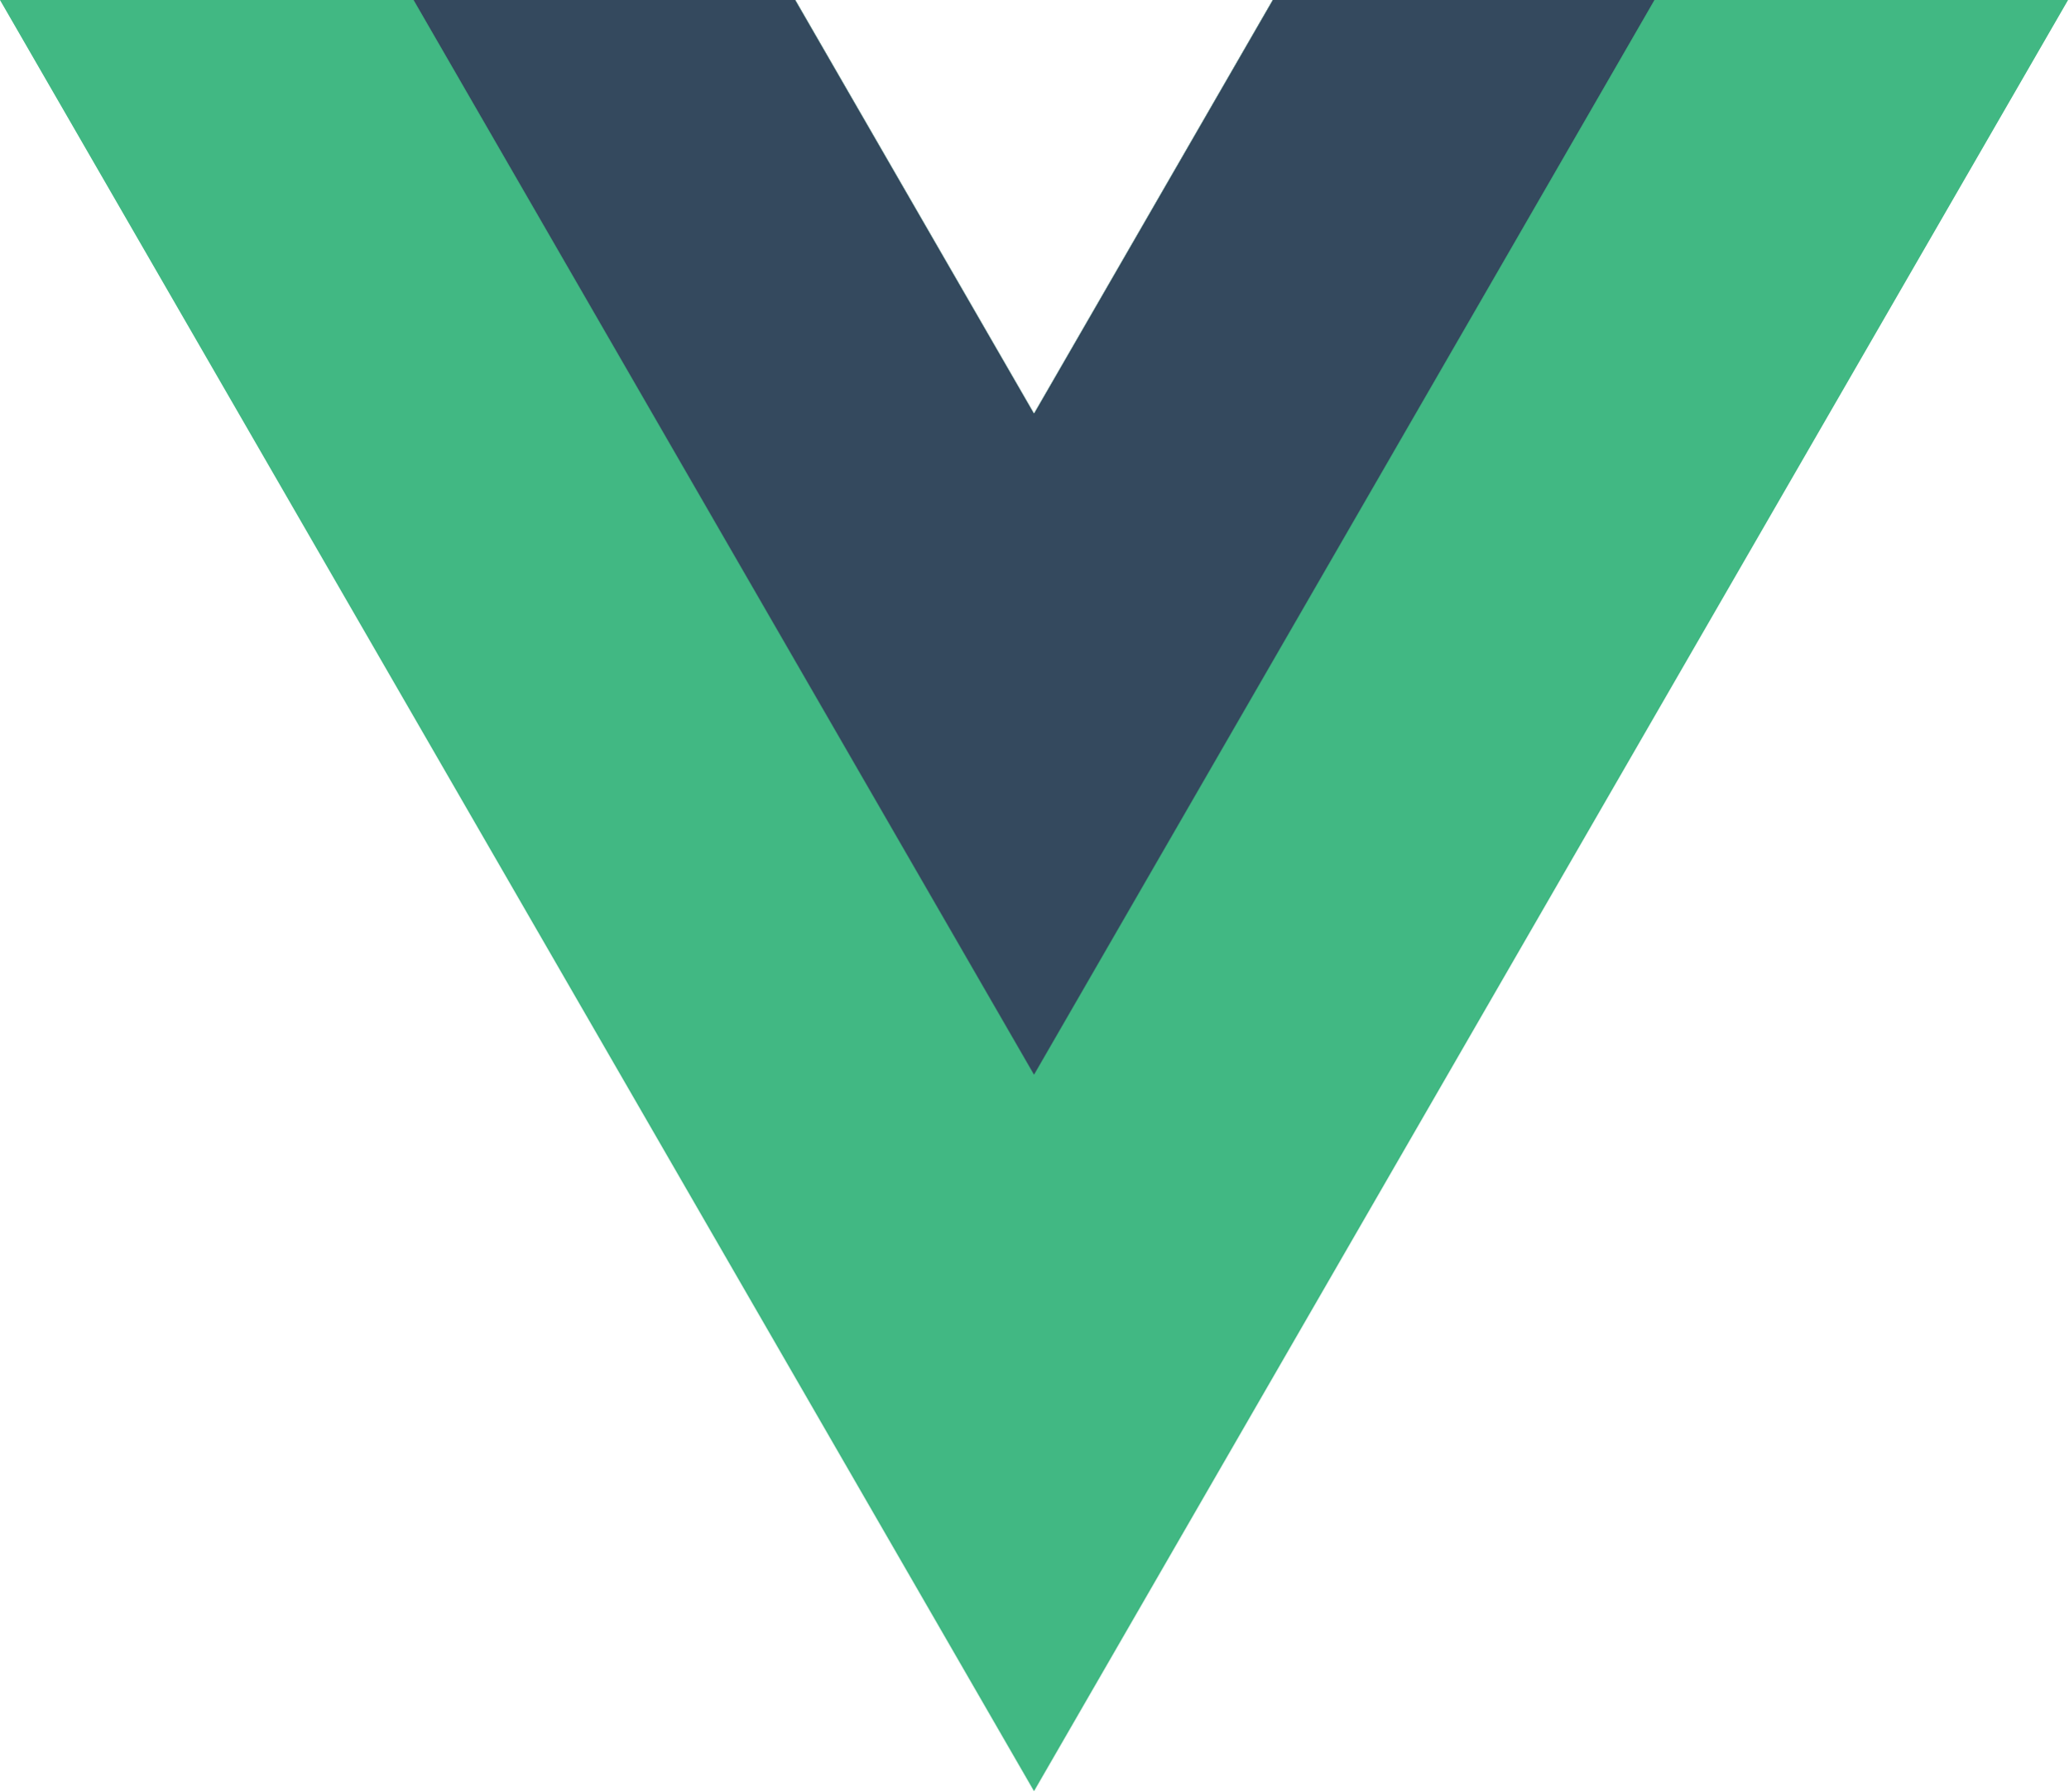
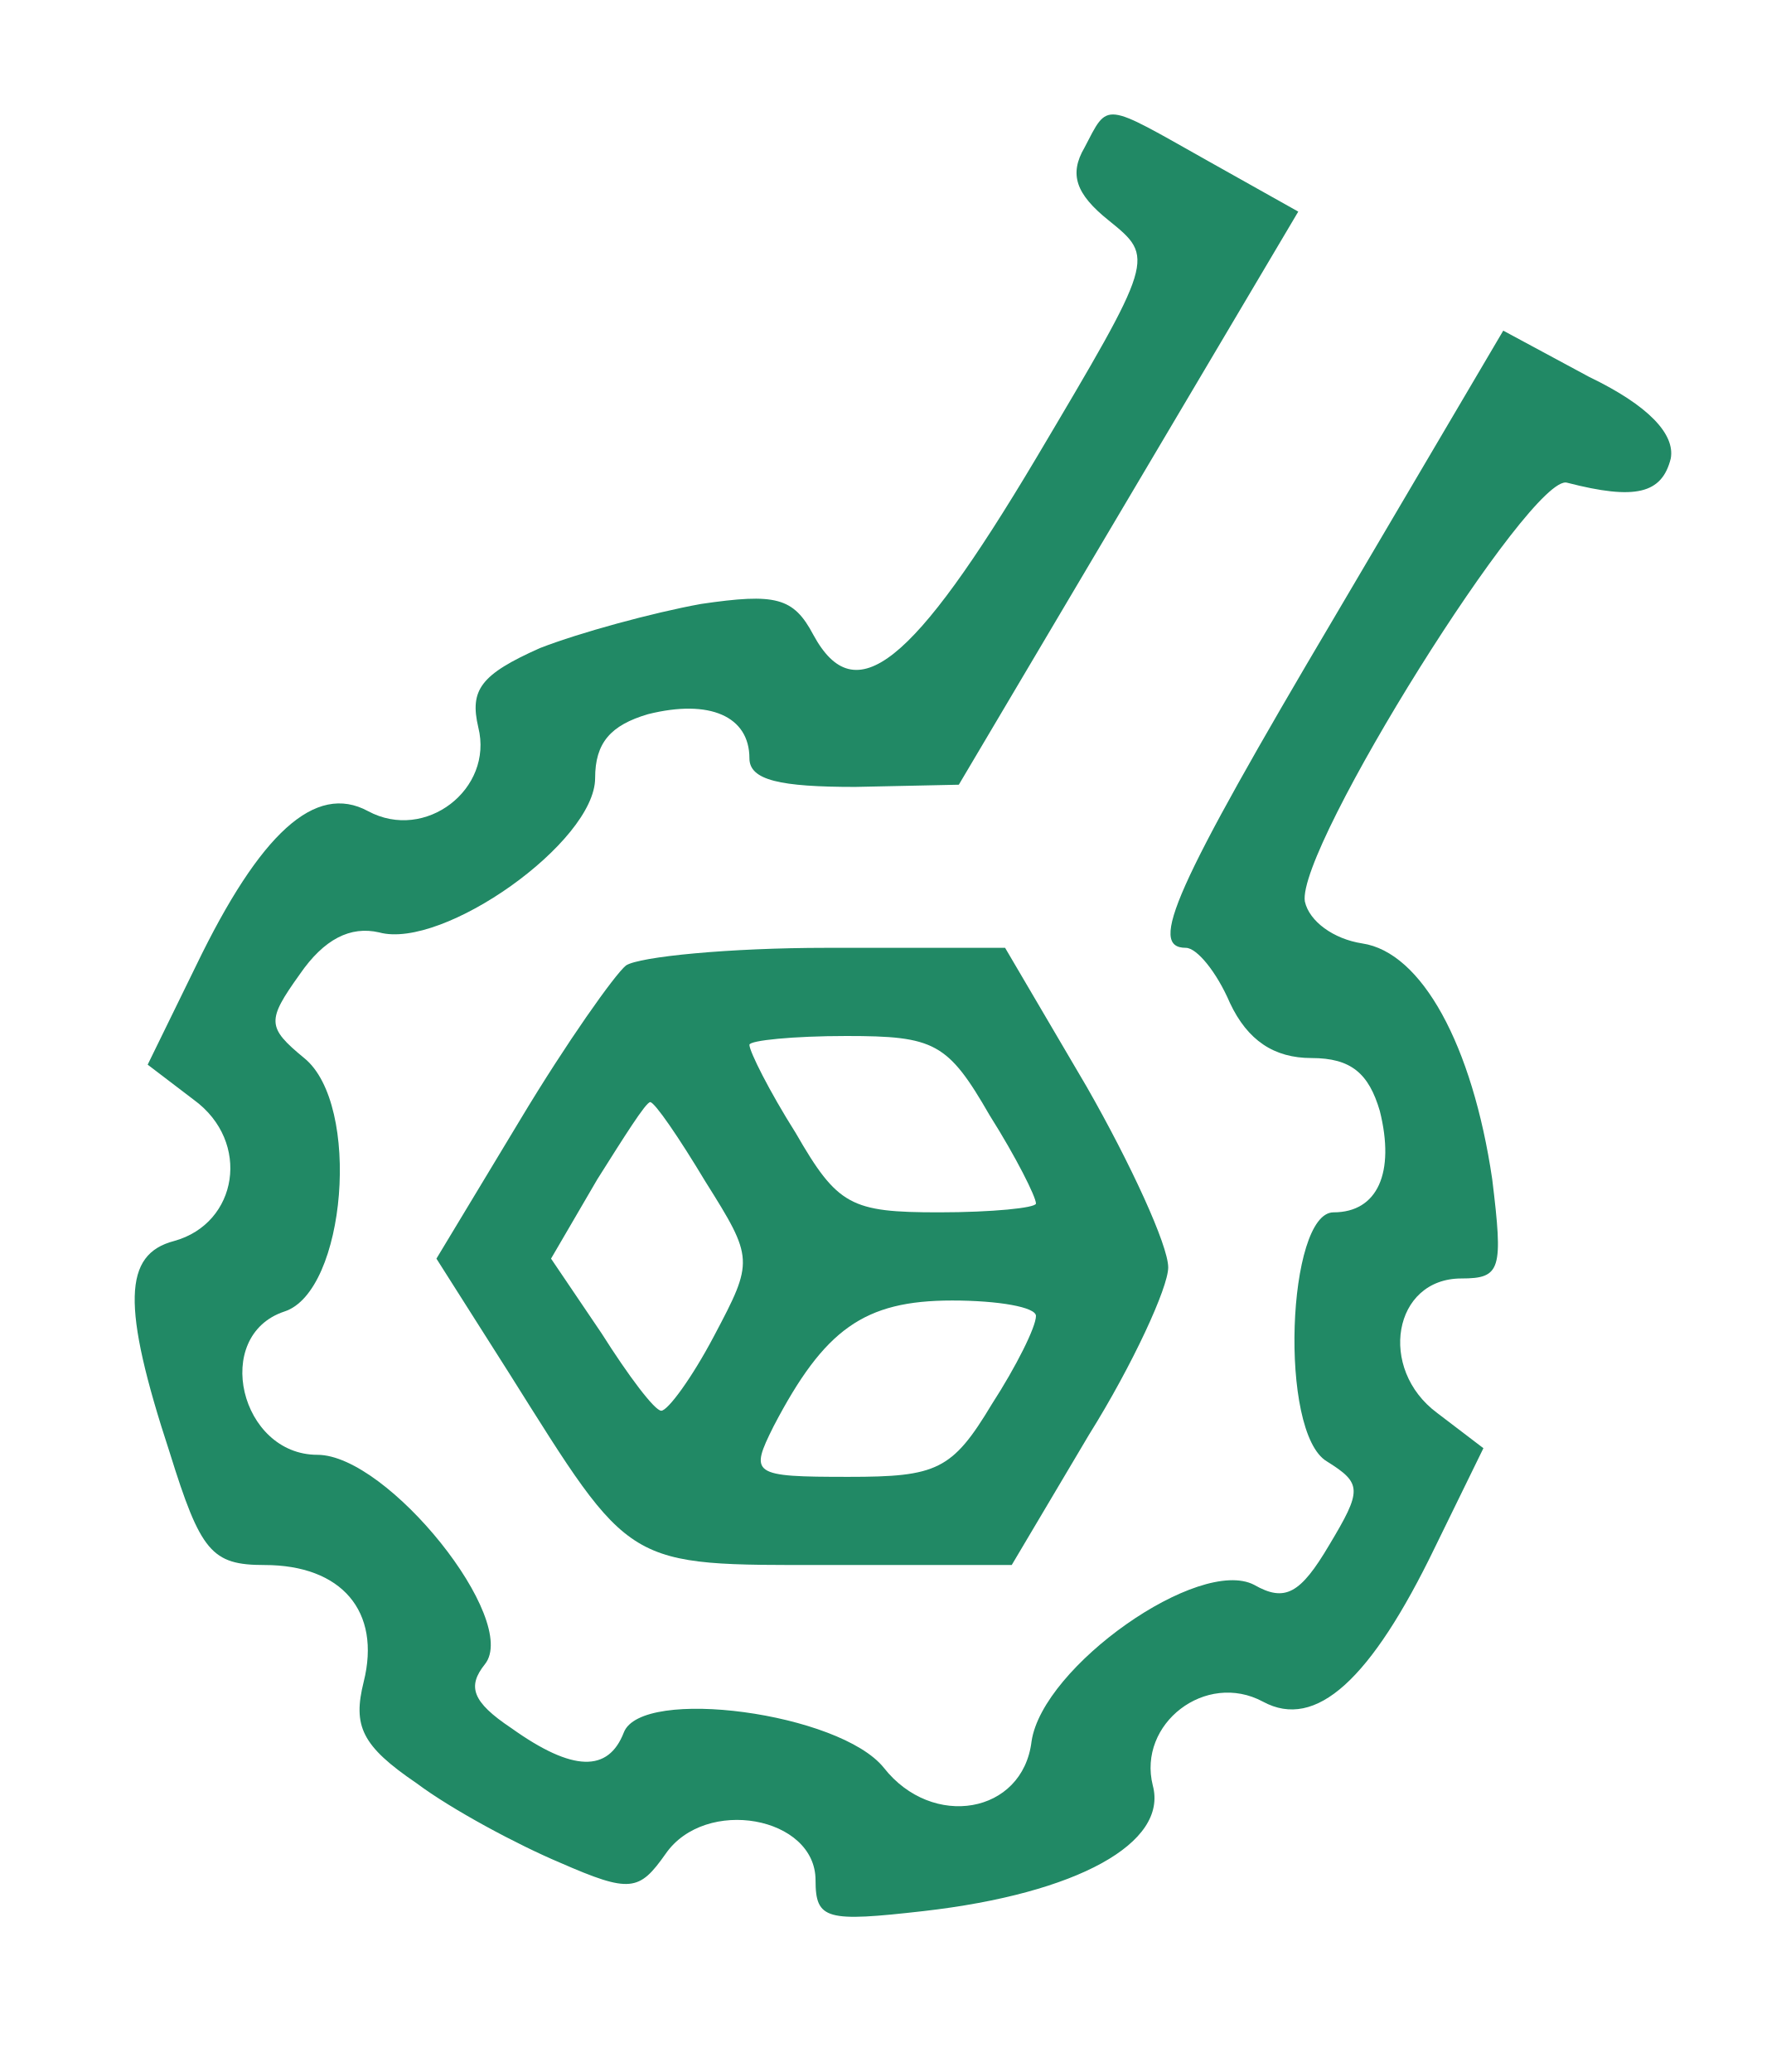
- <svg xmlns="http://www.w3.org/2000/svg" viewBox="0 0 261.76 226.69">
-   <path d="M161.096.001l-30.225 52.351L100.647.001H-.005l130.877 226.688L261.749.001z" fill="#41b883" />
-   <path d="M161.096.001l-30.225 52.351L100.647.001H52.346l78.526 136.01L209.398.001z" fill="#34495e" />
+ <svg xmlns="http://www.w3.org/2000/svg" version="1.0" width="81pt" height="94pt" viewBox="0 0 81 94" preserveAspectRatio="xMidYMid meet">
+   <g transform="translate(0,94) scale(0.1,-0.1)" fill="#218965" stroke="none">
+     <path d="M492 873 c-7 -12 -4 -21 11 -33 21 -17 21 -17 -33 -108 -56 -94 -82 -115 -101 -80 -9 17 -17 19 -51 14 -22 -4 -55 -13 -73 -20 -27 -12 -32 -19 -28 -36 7 -28 -24 -52 -50 -38 -24 13 -49 -10 -78 -70 l-22 -45 21 -16 c26 -19 20 -56 -9 -64 -23 -6 -24 -29 -2 -96 14 -45 19 -51 43 -51 35 0 53 -21 45 -53 -5 -20 -1 -29 24 -46 16 -12 46 -28 65 -36 32 -14 36 -13 48 4 18 26 68 17 68 -12 0 -18 5 -19 49 -14 70 8 111 31 104 57 -7 28 24 52 50 38 24 -13 49 10 78 70 l22 45 -21 16 c-27 20 -20 61 11 61 18 0 19 4 14 45 -9 61 -32 103 -59 107 -13 2 -24 10 -26 19 -4 24 103 195 119 190 31 -8 43 -5 47 11 2 11 -10 24 -37 37 l-39 21 -76 -129 c-74 -125 -85 -151 -68 -151 5 0 14 -11 20 -25 8 -17 20 -25 37 -25 18 0 26 -7 31 -24 7 -28 -1 -46 -21 -46 -21 0 -25 -100 -3 -113 16 -10 16 -13 1 -38 -13 -22 -20 -26 -34 -18 -25 13 -96 -37 -101 -71 -4 -33 -45 -40 -67 -12 -20 25 -110 37 -118 16 -7 -18 -23 -18 -51 2 -18 12 -20 19 -12 29 16 20 -44 95 -76 95 -35 0 -48 54 -15 65 28 9 35 94 9 115 -17 14 -17 17 -2 38 11 16 23 22 36 19 29 -8 98 41 98 70 0 16 7 24 24 29 28 7 46 -1 46 -20 0 -10 14 -13 48 -13 l47 1 77 130 77 130 -41 23 c-48 27 -45 27 -56 6z" />
+     <path d="M284 502 c-5 -4 -27 -35 -48 -70 l-38 -63 33 -52 c56 -89 52 -87 145 -87 l83 0 35 59 c20 32 36 67 36 76 0 10 -17 47 -37 82 l-37 63 -81 0 c-44 0 -85 -4 -91 -8z m165 -68 c12 -19 21 -37 21 -40 0 -2 -20 -4 -44 -4 -40 0 -46 3 -65 36 -12 19 -21 37 -21 40 0 2 20 4 44 4 40 0 46 -3 65 -36z m-129 -30 c22 -35 22 -36 4 -70 -10 -19 -21 -34 -24 -34 -3 0 -15 16 -27 35 l-23 34 21 36 c12 19 22 35 24 35 2 0 13 -16 25 -36z m150 -61 c0 -5 -9 -23 -20 -40 -18 -30 -25 -33 -65 -33 -44 0 -45 1 -34 23 23 44 41 57 81 57 21 0 38 -3 38 -7z" />
+   </g>
</svg>
